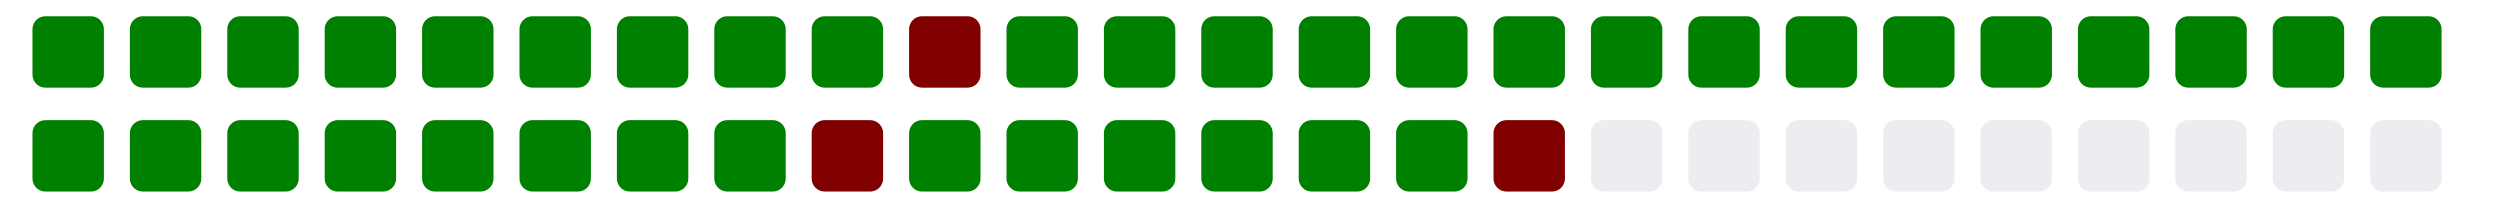
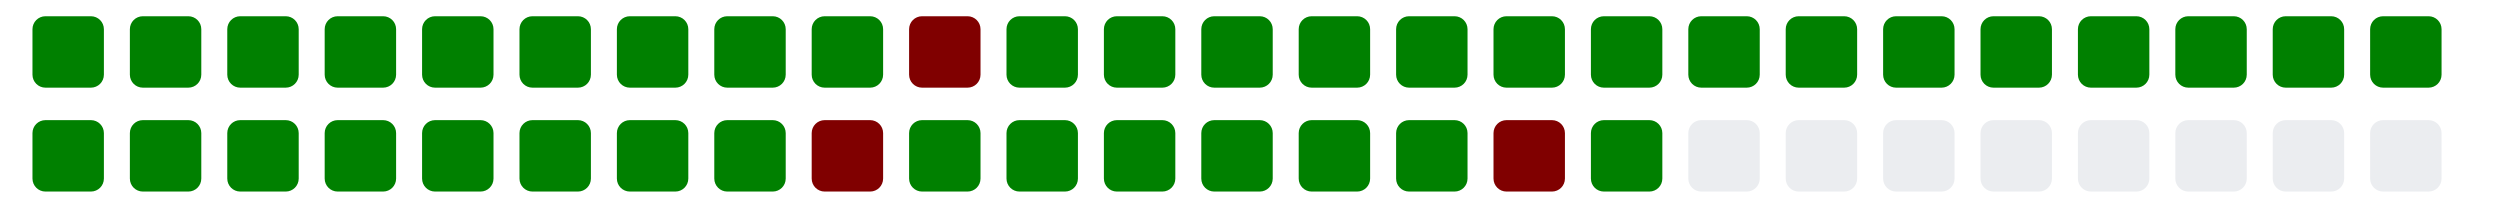
<svg xmlns="http://www.w3.org/2000/svg" viewBox="0 0 385 11" width="385" height="32">
  <g>
    <rect class="day" x="5" y="-8" width="11" height="11" fill="#008000" rx="2" ry="2" />
    <rect class="day" x="5" y="8" width="11" height="11" fill="#008000" rx="2" ry="2" />
    <rect class="day" x="20" y="-8" width="11" height="11" fill="#008000" rx="2" ry="2" />
    <rect class="day" x="20" y="8" width="11" height="11" fill="#008000" rx="2" ry="2" />
    <rect class="day" x="35" y="-8" width="11" height="11" fill="#008000" rx="2" ry="2" />
    <rect class="day" x="35" y="8" width="11" height="11" fill="#008000" rx="2" ry="2" />
    <rect class="day" x="50" y="-8" width="11" height="11" fill="#008000" rx="2" ry="2" />
    <rect class="day" x="50" y="8" width="11" height="11" fill="#008000" rx="2" ry="2" />
    <rect class="day" x="65" y="-8" width="11" height="11" fill="#008000" rx="2" ry="2" />
    <rect class="day" x="65" y="8" width="11" height="11" fill="#008000" rx="2" ry="2" />
    <rect class="day" x="80" y="-8" width="11" height="11" fill="#008000" rx="2" ry="2" />
    <rect class="day" x="80" y="8" width="11" height="11" fill="#008000" rx="2" ry="2" />
    <rect class="day" x="95" y="-8" width="11" height="11" fill="#008000" rx="2" ry="2" />
    <rect class="day" x="95" y="8" width="11" height="11" fill="#008000" rx="2" ry="2" />
    <rect class="day" x="110" y="-8" width="11" height="11" fill="#008000" rx="2" ry="2" />
    <rect class="day" x="110" y="8" width="11" height="11" fill="#008000" rx="2" ry="2" />
    <rect class="day" x="125" y="-8" width="11" height="11" fill="#008000" rx="2" ry="2" />
    <rect class="day" x="125" y="8" width="11" height="11" fill="#800000" rx="2" ry="2" />
    <rect class="day" x="140" y="-8" width="11" height="11" fill="#800000" rx="2" ry="2" />
    <rect class="day" x="140" y="8" width="11" height="11" fill="#008000" rx="2" ry="2" />
    <rect class="day" x="155" y="-8" width="11" height="11" fill="#008000" rx="2" ry="2" />
    <rect class="day" x="155" y="8" width="11" height="11" fill="#008000" rx="2" ry="2" />
    <rect class="day" x="170" y="-8" width="11" height="11" fill="#008000" rx="2" ry="2" />
    <rect class="day" x="170" y="8" width="11" height="11" fill="#008000" rx="2" ry="2" />
    <rect class="day" x="185" y="-8" width="11" height="11" fill="#008000" rx="2" ry="2" />
    <rect class="day" x="185" y="8" width="11" height="11" fill="#008000" rx="2" ry="2" />
    <rect class="day" x="200" y="-8" width="11" height="11" fill="#008000" rx="2" ry="2" />
    <rect class="day" x="200" y="8" width="11" height="11" fill="#008000" rx="2" ry="2" />
    <rect class="day" x="215" y="-8" width="11" height="11" fill="#008000" rx="2" ry="2" />
    <rect class="day" x="215" y="8" width="11" height="11" fill="#008000" rx="2" ry="2" />
    <rect class="day" x="230" y="-8" width="11" height="11" fill="#008000" rx="2" ry="2" />
    <rect class="day" x="230" y="8" width="11" height="11" fill="#800000" rx="2" ry="2" />
    <rect class="day" x="245" y="-8" width="11" height="11" fill="#008000" rx="2" ry="2" />
-     <rect class="day" x="245" y="8" width="11" height="11" fill="#ebedf0" rx="2" ry="2" />
+     <rect class="day" x="245" y="8" width="11" height="11" fill="#008000" rx="2" ry="2" />
    <rect class="day" x="260" y="-8" width="11" height="11" fill="#008000" rx="2" ry="2" />
    <rect class="day" x="260" y="8" width="11" height="11" fill="#ebedf0" rx="2" ry="2" />
    <rect class="day" x="275" y="-8" width="11" height="11" fill="#008000" rx="2" ry="2" />
    <rect class="day" x="275" y="8" width="11" height="11" fill="#ebedf0" rx="2" ry="2" />
    <rect class="day" x="290" y="-8" width="11" height="11" fill="#008000" rx="2" ry="2" />
    <rect class="day" x="290" y="8" width="11" height="11" fill="#ebedf0" rx="2" ry="2" />
    <rect class="day" x="305" y="-8" width="11" height="11" fill="#008000" rx="2" ry="2" />
    <rect class="day" x="305" y="8" width="11" height="11" fill="#ebedf0" rx="2" ry="2" />
    <rect class="day" x="320" y="-8" width="11" height="11" fill="#008000" rx="2" ry="2" />
    <rect class="day" x="320" y="8" width="11" height="11" fill="#ebedf0" rx="2" ry="2" />
    <rect class="day" x="335" y="-8" width="11" height="11" fill="#008000" rx="2" ry="2" />
    <rect class="day" x="335" y="8" width="11" height="11" fill="#ebedf0" rx="2" ry="2" />
    <rect class="day" x="350" y="-8" width="11" height="11" fill="#008000" rx="2" ry="2" />
    <rect class="day" x="350" y="8" width="11" height="11" fill="#ebedf0" rx="2" ry="2" />
    <rect class="day" x="365" y="-8" width="11" height="11" fill="#008000" rx="2" ry="2" />
    <rect class="day" x="365" y="8" width="11" height="11" fill="#ebedf0" rx="2" ry="2" />
  </g>
</svg>
